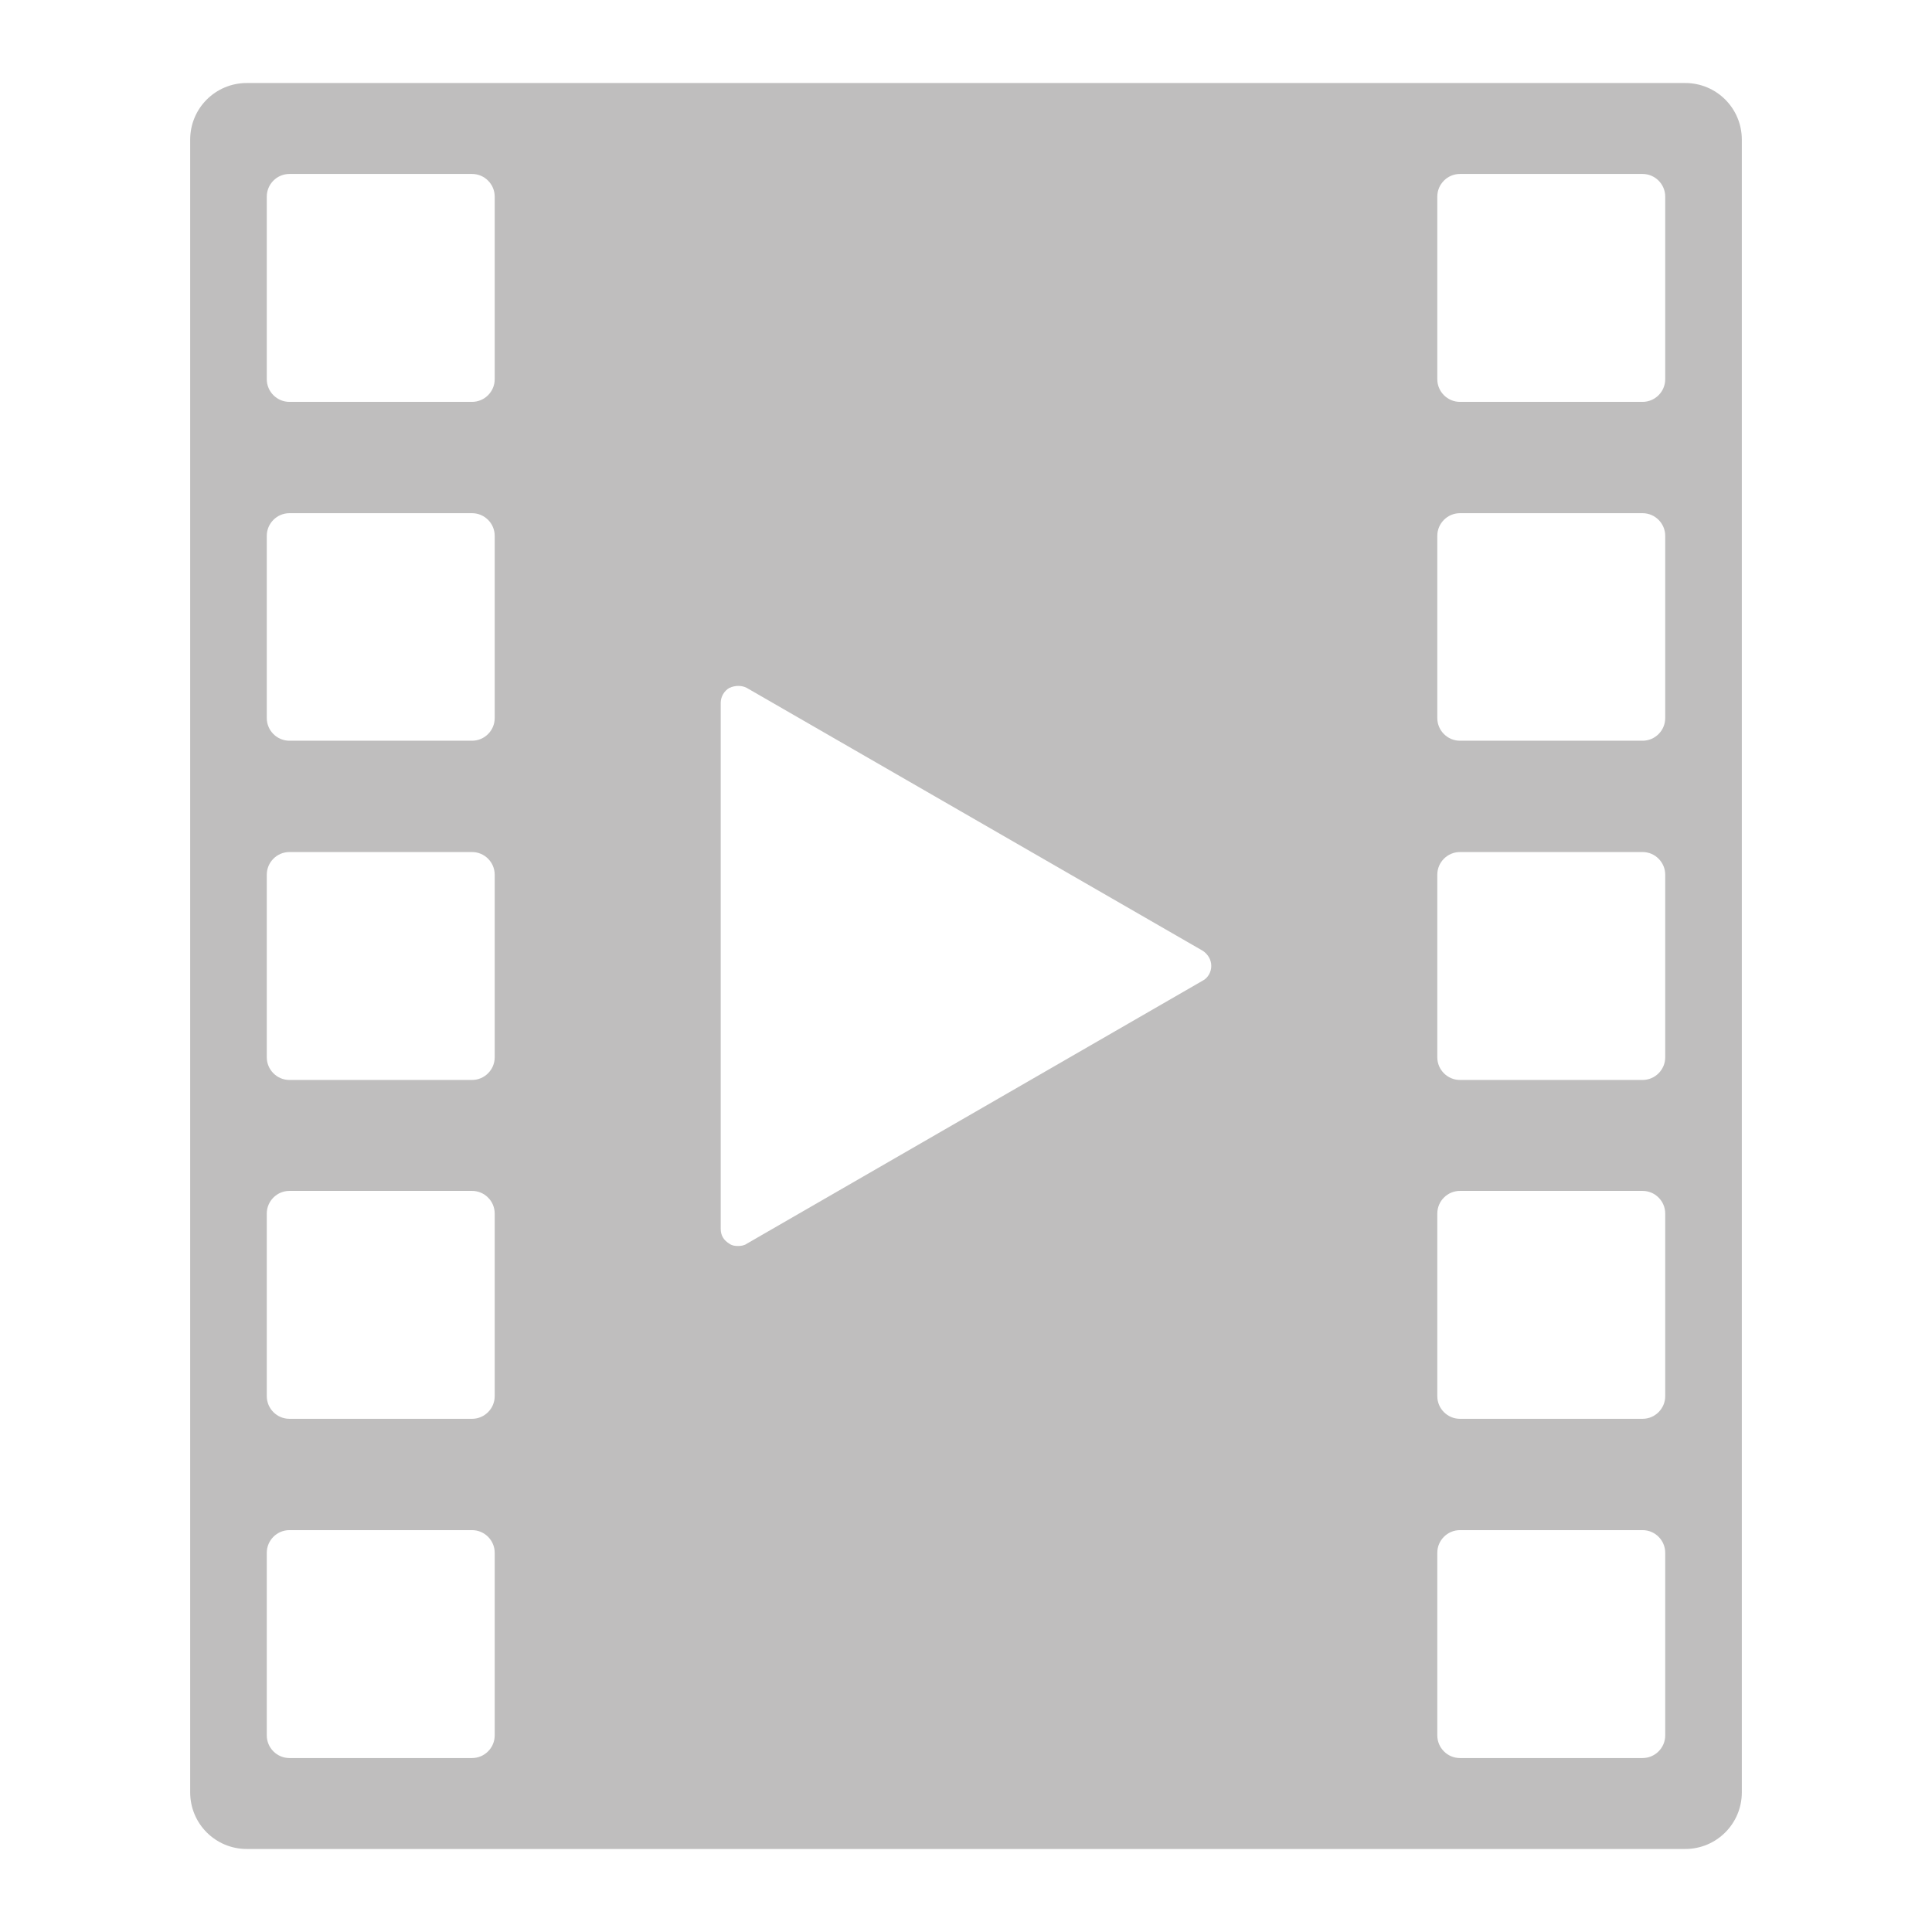
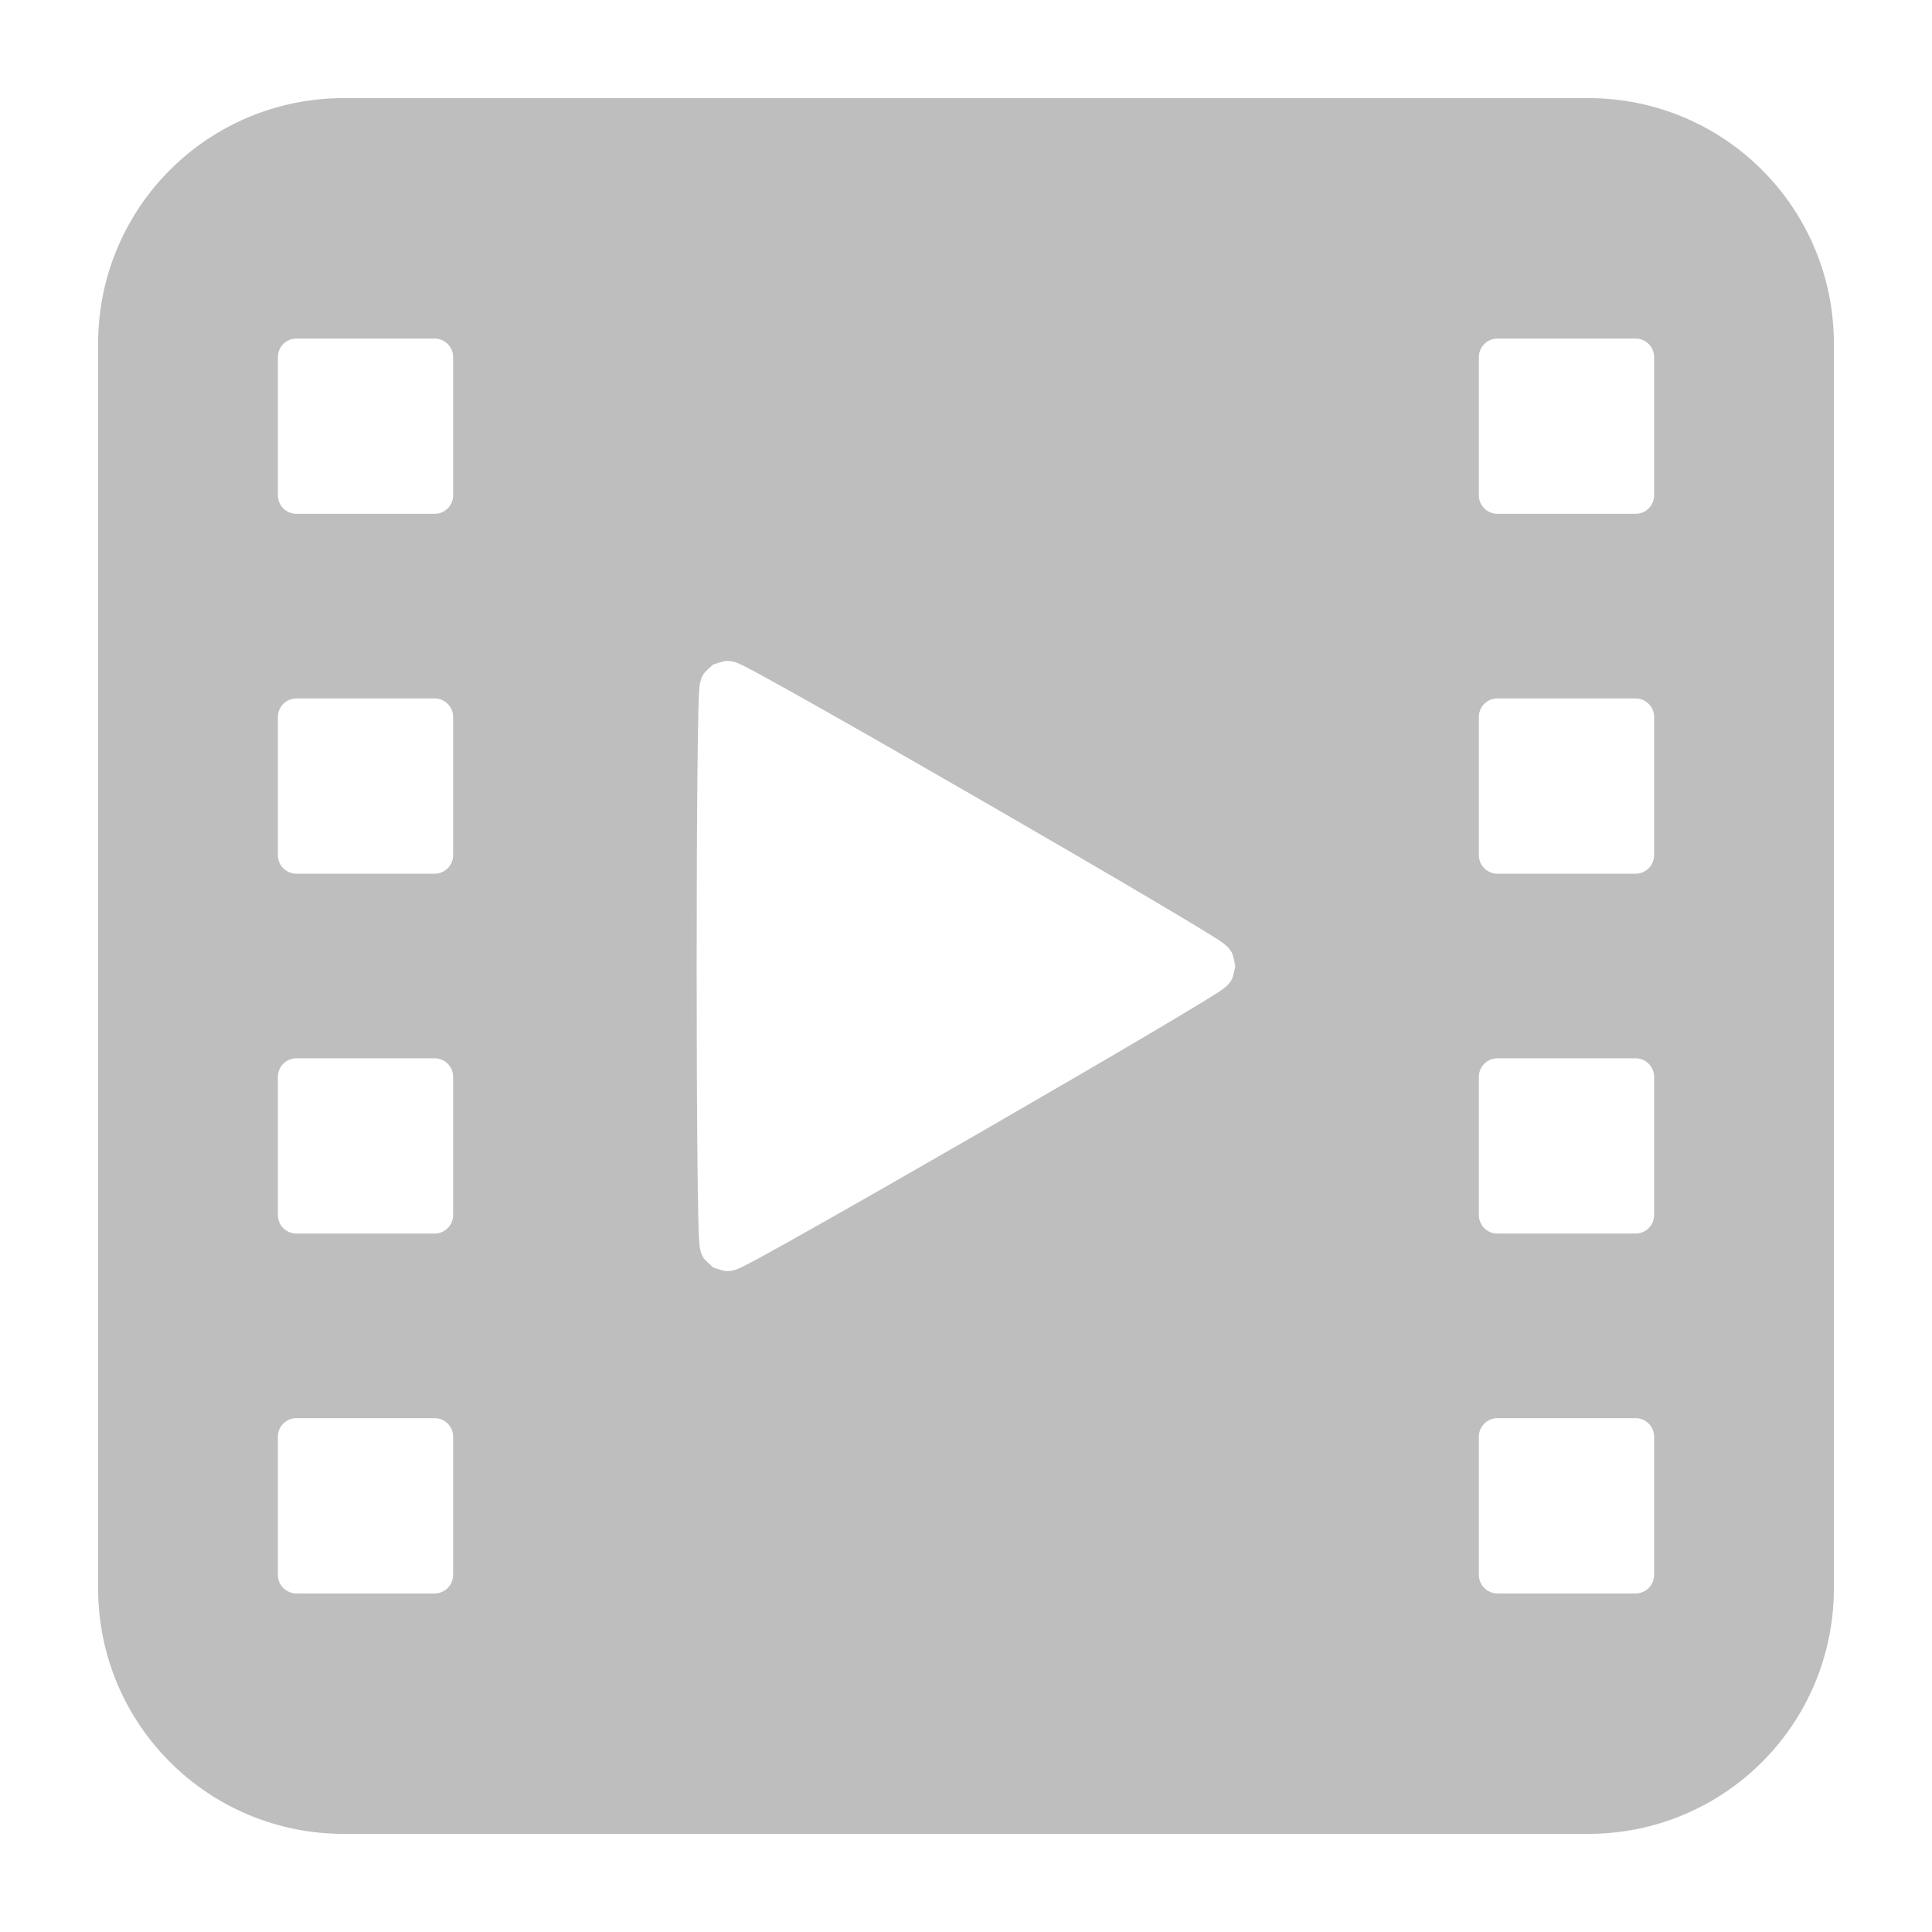
- <svg xmlns="http://www.w3.org/2000/svg" version="1.1" id="Layer_1" x="0px" y="0px" viewBox="0 0 512 512" enable-background="new 0 0 512 512" xml:space="preserve">
-   <path fill="#BFBEBE" d="M446.6,22H65.4c-8.3,0-15,6.7-15,15v438c0,8.3,6.7,15,15,15h381.2c8.3,0,15-6.7,15-15V37  C461.6,28.7,454.9,22,446.6,22z M131.1,459.9c0,3.3-2.7,6-6,6H76.7c-3.3,0-6-2.7-6-6v-48.4c0-3.3,2.7-6,6-6h48.4c3.3,0,6,2.7,6,6  V459.9z M131.1,370c0,3.3-2.7,6-6,6H76.7c-3.3,0-6-2.7-6-6v-48.4c0-3.3,2.7-6,6-6h48.4c3.3,0,6,2.7,6,6V370z M131.1,280.2  c0,3.3-2.7,6-6,6H76.7c-3.3,0-6-2.7-6-6v-48.4c0-3.3,2.7-6,6-6h48.4c3.3,0,6,2.7,6,6V280.2z M131.1,190.3c0,3.3-2.7,6-6,6H76.7  c-3.3,0-6-2.7-6-6V142c0-3.3,2.7-6,6-6h48.4c3.3,0,6,2.7,6,6V190.3z M131.1,100.5c0,3.3-2.7,6-6,6H76.7c-3.3,0-6-2.7-6-6V52.1  c0-3.3,2.7-6,6-6h48.4c3.3,0,6,2.7,6,6V100.5z M318.7,259.9l-120.8,69.7c-0.7,0.5-1.6,0.6-2.3,0.6c-0.9,0-1.6-0.1-2.3-0.6  c-1.5-0.9-2.3-2.2-2.3-3.9V186.2c0-1.6,1-3.2,2.3-3.9c1.5-0.7,3.3-0.7,4.6,0L318.8,252c1.3,0.9,2.2,2.3,2.2,4  C321,257.6,320.1,259.2,318.7,259.9z M441.3,459.9c0,3.3-2.7,6-6,6h-48.4c-3.3,0-6-2.7-6-6v-48.4c0-3.3,2.7-6,6-6h48.4  c3.3,0,6,2.7,6,6V459.9z M441.3,370c0,3.3-2.7,6-6,6h-48.4c-3.3,0-6-2.7-6-6v-48.4c0-3.3,2.7-6,6-6h48.4c3.3,0,6,2.7,6,6V370z   M441.3,280.2c0,3.3-2.7,6-6,6h-48.4c-3.3,0-6-2.7-6-6v-48.4c0-3.3,2.7-6,6-6h48.4c3.3,0,6,2.7,6,6V280.2z M441.3,190.3  c0,3.3-2.7,6-6,6h-48.4c-3.3,0-6-2.7-6-6V142c0-3.3,2.7-6,6-6h48.4c3.3,0,6,2.7,6,6V190.3z M441.3,100.5c0,3.3-2.7,6-6,6h-48.4  c-3.3,0-6-2.7-6-6V52.1c0-3.3,2.7-6,6-6h48.4c3.3,0,6,2.7,6,6V100.5z" />
+ <svg xmlns="http://www.w3.org/2000/svg" width="512pt" height="512pt" viewBox="0 0 180.622 180.622" version="1.1" id="svg8">
+   <defs id="defs2" />
+   <g id="layer1" transform="translate(0,-116.3778)">
+     <path style="fill:#bebebe;fill-opacity:1;stroke:none;stroke-width:0.453;stroke-opacity:0.568" d="M 121.539 34.666 C 73.411 34.666 34.666 73.411 34.666 121.539 L 34.666 561.127 C 34.666 609.255 73.411 648 121.539 648 L 561.127 648 C 609.255 648 648 609.255 648 561.127 L 648 121.539 C 648 73.411 609.255 34.666 561.127 34.666 L 121.539 34.666 z M 104.754 119.631 L 153.551 119.631 C 157.188 119.631 160.117 122.558 160.117 126.195 L 160.117 174.994 C 160.117 178.632 157.188 181.561 153.551 181.561 L 104.754 181.561 C 101.116 181.561 98.188 178.632 98.188 174.994 L 98.188 126.195 C 98.188 122.558 101.116 119.631 104.754 119.631 z M 529.115 119.631 L 577.914 119.631 C 581.552 119.631 584.48 122.558 584.48 126.195 L 584.48 174.994 C 584.48 178.632 581.552 181.561 577.914 181.561 L 529.115 181.561 C 525.478 181.561 522.549 178.632 522.549 174.994 L 522.549 126.195 C 522.549 122.558 525.478 119.631 529.115 119.631 z M 256.604 233.531 C 257.536 233.511 258.073 233.605 258.492 233.678 C 259.33 233.823 259.692 233.957 260.008 234.062 C 260.64 234.274 260.952 234.418 261.281 234.564 C 261.94 234.857 262.532 235.149 263.268 235.523 C 264.738 236.272 266.67 237.305 269.086 238.621 C 273.917 241.253 280.642 245.007 288.674 249.541 C 304.737 258.609 325.979 270.772 347.18 283.012 C 368.38 295.252 389.535 307.566 405.42 316.943 C 413.362 321.632 419.98 325.581 424.676 328.449 C 427.024 329.883 428.876 331.038 430.26 331.938 C 430.951 332.387 431.505 332.757 432.088 333.182 C 432.379 333.394 432.657 333.591 433.156 334.033 C 433.406 334.254 433.705 334.496 434.25 335.148 C 434.522 335.475 434.87 335.895 435.318 336.713 C 435.767 337.53 436.506 341.328 436.506 341.336 C 436.506 341.342 435.767 345.138 435.318 345.955 C 434.87 346.772 434.522 347.191 434.25 347.518 C 433.705 348.17 433.406 348.42 433.156 348.641 C 432.657 349.083 432.379 349.281 432.088 349.492 C 431.505 349.917 430.951 350.285 430.26 350.734 C 428.876 351.634 427.024 352.785 424.676 354.219 C 419.98 357.087 413.362 361.042 405.42 365.73 C 389.535 375.108 368.38 387.42 347.18 399.66 C 325.979 411.9 304.737 424.059 288.674 433.127 C 280.642 437.661 273.917 441.42 269.086 444.053 C 266.67 445.369 264.738 446.394 263.268 447.143 C 262.532 447.517 261.94 447.817 261.281 448.109 C 260.952 448.255 260.64 448.392 260.008 448.604 C 259.692 448.709 259.33 448.845 258.492 448.99 C 258.073 449.063 257.536 449.154 256.604 449.135 C 255.671 449.115 252.015 447.859 252.01 447.855 C 252.004 447.852 249.083 445.309 248.6 444.512 C 248.116 443.715 247.93 443.208 247.783 442.809 C 247.491 442.01 247.422 441.625 247.355 441.299 C 247.222 440.645 247.194 440.311 247.156 439.953 C 247.08 439.237 247.036 438.568 246.992 437.744 C 246.905 436.096 246.832 433.914 246.764 431.164 C 246.628 425.664 246.515 417.955 246.426 408.732 C 246.247 390.287 246.16 365.816 246.16 341.336 C 246.16 316.856 246.247 292.379 246.426 273.934 C 246.515 264.711 246.628 257.002 246.764 251.502 C 246.832 248.752 246.905 246.57 246.992 244.922 C 247.036 244.098 247.08 243.435 247.156 242.719 C 247.194 242.36 247.222 242.021 247.355 241.367 C 247.422 241.04 247.491 240.656 247.783 239.857 C 247.93 239.458 248.116 238.953 248.6 238.156 C 249.083 237.359 252.004 234.821 252.01 234.818 C 252.015 234.815 255.671 233.554 256.604 233.531 z M 104.754 246.789 L 153.551 246.789 C 157.188 246.789 160.117 249.718 160.117 253.355 L 160.117 302.152 C 160.117 305.79 157.188 308.719 153.551 308.719 L 104.754 308.719 C 101.116 308.719 98.188 305.79 98.188 302.152 L 98.188 253.355 C 98.188 249.718 101.116 246.789 104.754 246.789 z M 529.115 246.789 L 577.914 246.789 C 581.552 246.789 584.48 249.718 584.48 253.355 L 584.48 302.152 C 584.48 305.79 581.552 308.719 577.914 308.719 L 529.115 308.719 C 525.478 308.719 522.549 305.79 522.549 302.152 L 522.549 253.355 C 522.549 249.718 525.478 246.789 529.115 246.789 z M 104.754 373.947 L 153.551 373.947 C 157.188 373.947 160.117 376.876 160.117 380.514 L 160.117 429.312 C 160.117 432.95 157.188 435.877 153.551 435.877 L 104.754 435.877 C 101.116 435.877 98.188 432.95 98.188 429.312 L 98.188 380.514 C 98.188 376.876 101.116 373.947 104.754 373.947 z M 529.115 373.947 L 577.914 373.947 C 581.552 373.947 584.48 376.876 584.48 380.514 L 584.48 429.312 C 584.48 432.95 581.552 435.877 577.914 435.877 L 529.115 435.877 C 525.478 435.877 522.549 432.95 522.549 429.312 L 522.549 380.514 C 522.549 376.876 525.478 373.947 529.115 373.947 z M 104.754 501.105 L 153.551 501.105 C 157.188 501.105 160.117 504.034 160.117 507.672 L 160.117 556.471 C 160.117 560.108 157.188 563.037 153.551 563.037 L 104.754 563.037 C 101.116 563.037 98.188 560.108 98.188 556.471 L 98.188 507.672 C 98.188 504.034 101.116 501.105 104.754 501.105 z M 529.115 501.105 L 577.914 501.105 C 581.552 501.105 584.48 504.034 584.48 507.672 L 584.48 556.471 C 584.48 560.108 581.552 563.037 577.914 563.037 L 529.115 563.037 C 525.478 563.037 522.549 560.108 522.549 556.471 L 522.549 507.672 C 522.549 504.034 525.478 501.105 529.115 501.105 z " transform="matrix(0.2645833,0,0,0.2645833,0,116.3778)" id="rect1368" />
+     <g id="g1414" transform="translate(2.246024,-49.71213)" />
+     <g id="g1622" transform="translate(-1.082073)">
+       <g transform="translate(-55.05752,7.766775)" id="g1583" />
+       <g transform="translate(57.22167,7.766775)" id="g1583-3" />
+     </g>
+   </g>
</svg>
